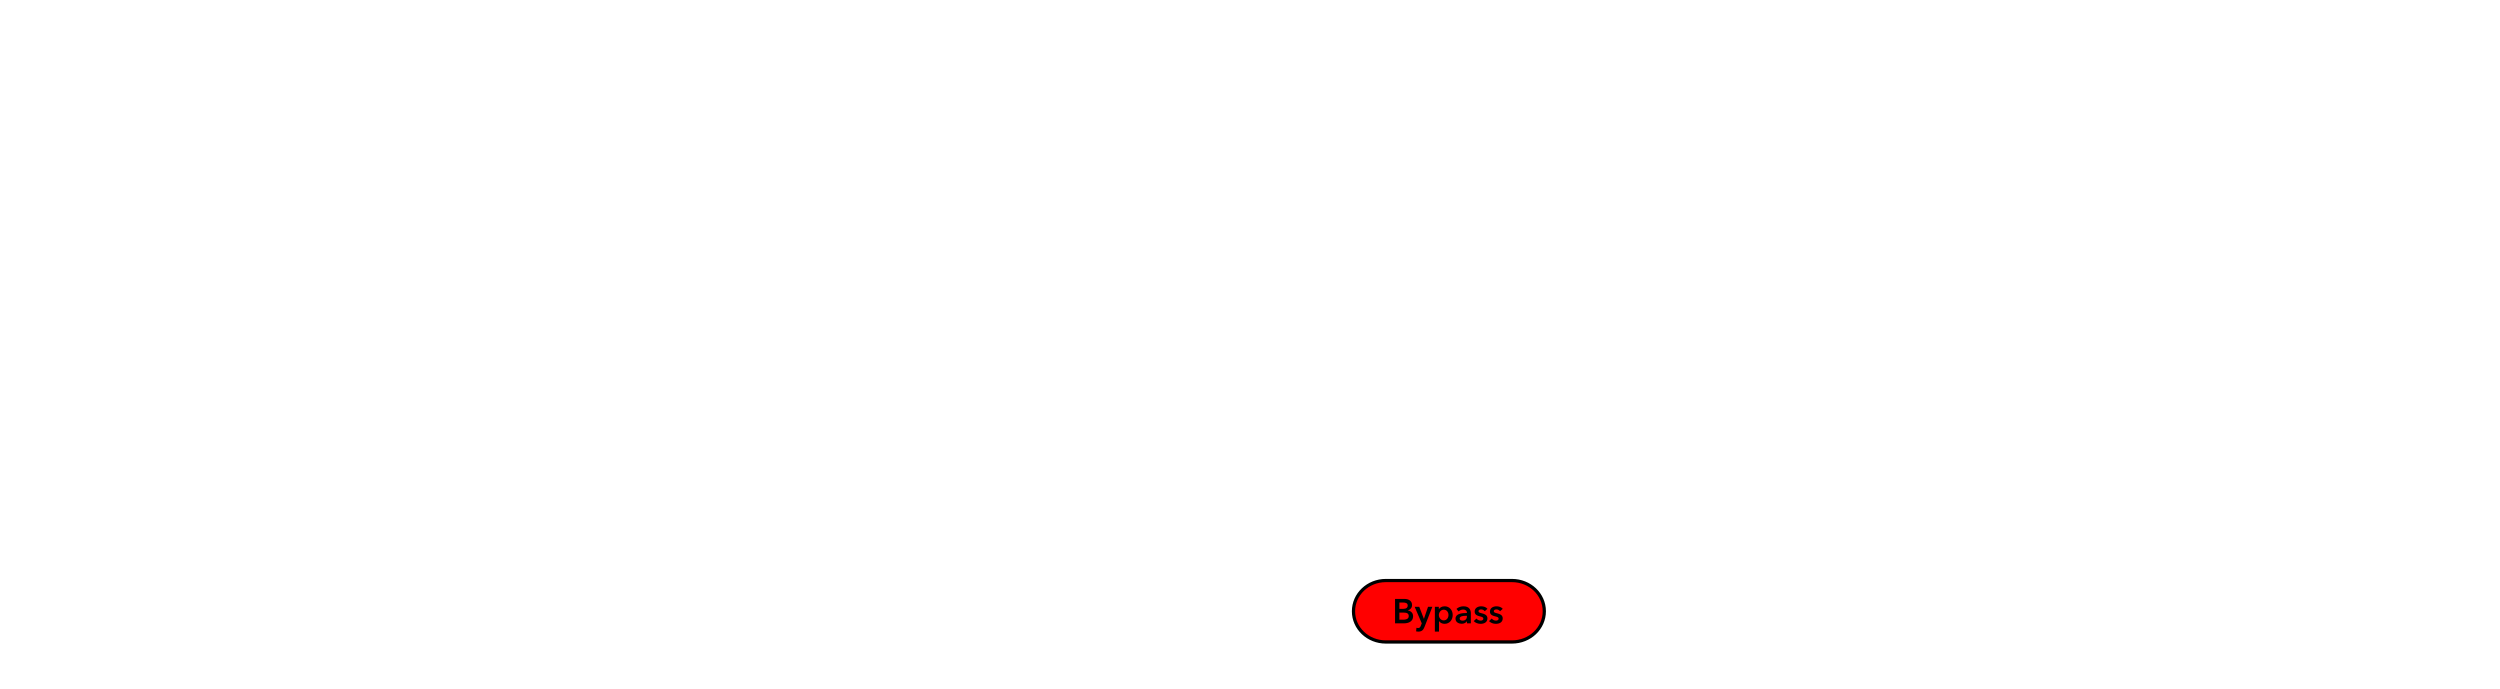
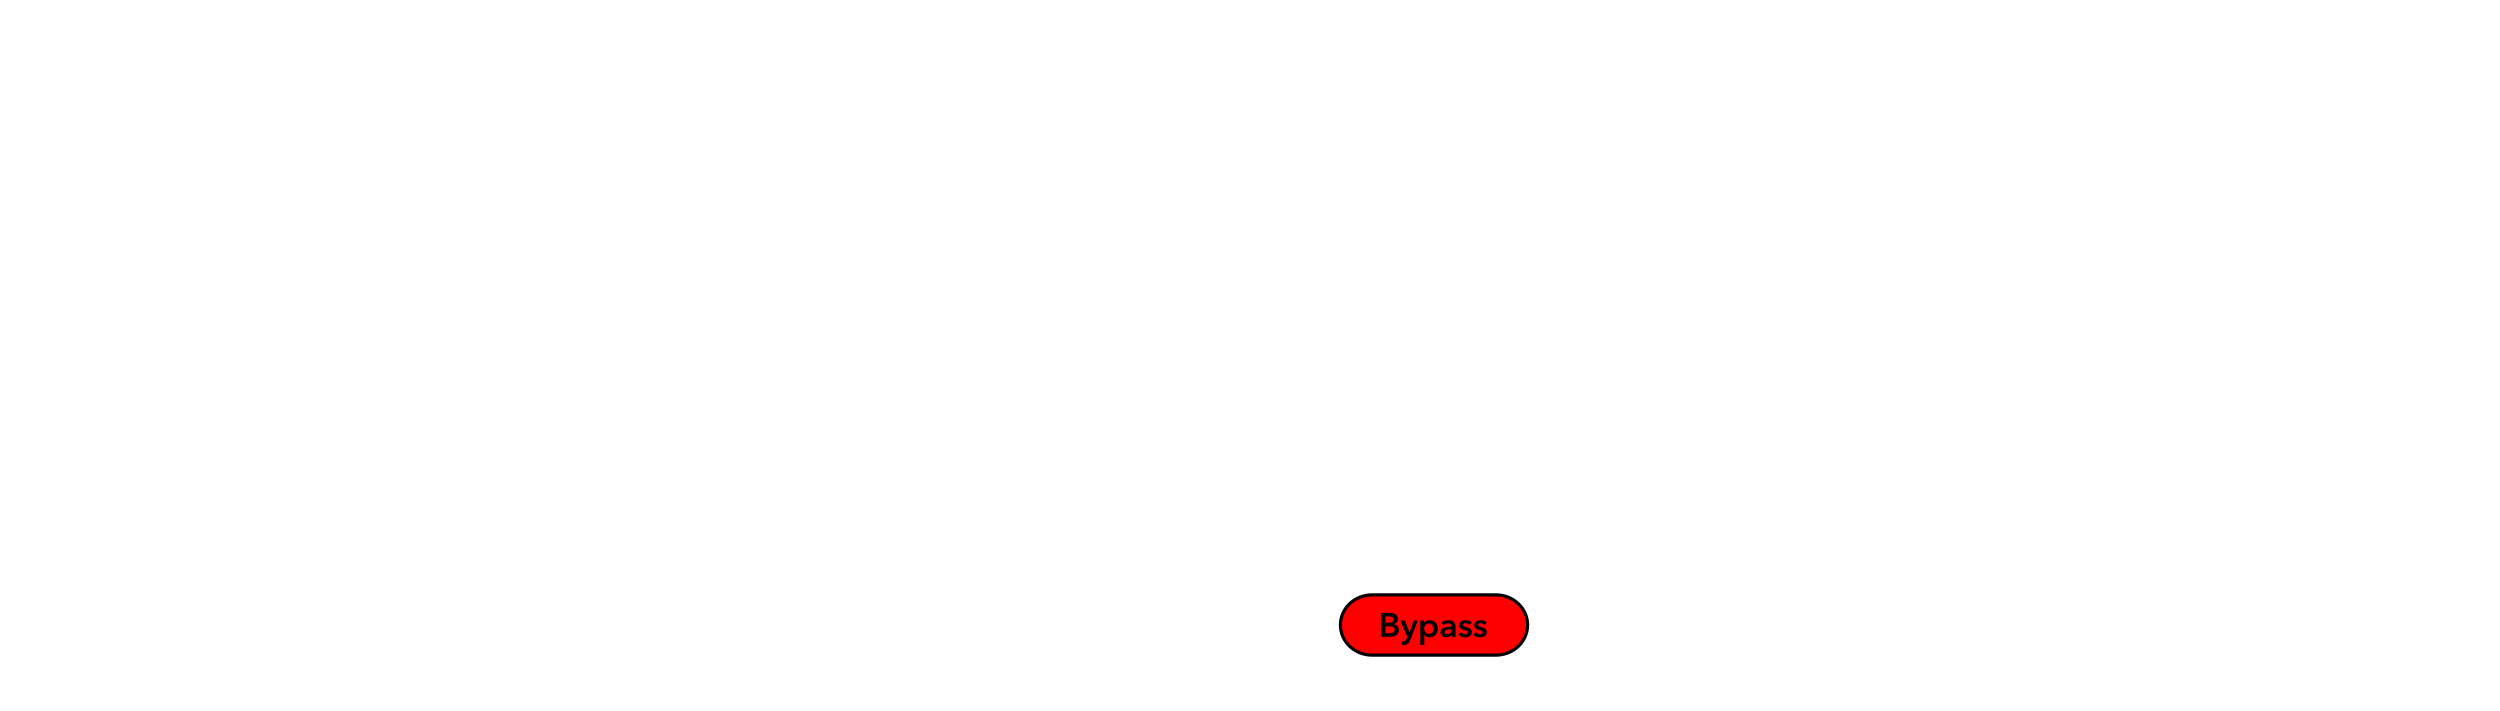
- <svg xmlns="http://www.w3.org/2000/svg" width="773" height="213" id="svg2" version="1.1" style="enable-background:new">
+ <svg xmlns="http://www.w3.org/2000/svg" style="enable-background:new" version="1.1" id="svg2" height="224" width="788">
  <defs id="defs4" />
-   <g id="layer6" style="display:inline">
-     <g transform="translate(-382,291)" id="export-button-bypass-on">
+   <g style="display:inline" id="layer6">
+     <g id="export-button-bypass-on" transform="translate(-378,299)">
      <path d="m 810.5,-111.5 h 39 c 5.54,0 10,4.237 10,9.5 0,5.263 -4.46,9.5 -10,9.5 h -39 c -5.54,0 -10,-4.237 -10,-9.5 0,-5.263 4.46,-9.5 10,-9.5 z" style="color:#000000;clip-rule:nonzero;display:inline;overflow:visible;visibility:visible;isolation:auto;mix-blend-mode:normal;color-interpolation:sRGB;color-interpolation-filters:linearRGB;solid-color:#000000;solid-opacity:1;fill:#ff0000;fill-opacity:1;fill-rule:nonzero;stroke:#000000;stroke-width:1;stroke-linecap:round;stroke-linejoin:round;stroke-miterlimit:4;stroke-dasharray:none;stroke-dashoffset:0;stroke-opacity:1;marker:none;color-rendering:auto;image-rendering:auto;shape-rendering:auto;text-rendering:auto;enable-background:accumulate" id="rect2112" />
      <g style="font-style:normal;font-variant:normal;font-weight:600;font-stretch:normal;font-size:10.667px;line-height:0%;font-family:sans-serif;-inkscape-font-specification:'Avenir Next LT Pro Semi-Bold';text-align:center;letter-spacing:0px;word-spacing:0px;text-anchor:middle;display:inline;fill:#000000;fill-opacity:1;stroke:none;enable-background:new" id="text2116" aria-label="Bypass">
-         <path id="path18002" style="font-style:normal;font-variant:normal;font-weight:600;font-stretch:normal;font-size:10.667px;line-height:1.25;font-family:'Avenir Next LT Pro';-inkscape-font-specification:'Avenir Next LT Pro Semi-Bold';fill:#000000" d="m 813.349,-98.261 h 2.72 c 1.429,0 2.859,-0.555 2.859,-2.197 0,-1.013 -0.683,-1.653 -1.632,-1.781 v -0.021 c 0.779,-0.235 1.312,-0.8 1.312,-1.653 0,-1.376 -1.173,-1.899 -2.315,-1.899 h -2.944 z m 1.344,-6.443 h 1.077 c 1.013,0 1.493,0.267 1.493,0.939 0,0.651 -0.48,1.024 -1.376,1.024 h -1.195 z m 0,3.115 h 1.259 c 1.088,0 1.632,0.277 1.632,1.067 0,0.992 -0.992,1.131 -1.685,1.131 h -1.205 z" />
-         <path id="path18004" style="font-style:normal;font-variant:normal;font-weight:600;font-stretch:normal;font-size:10.667px;line-height:1.25;font-family:'Avenir Next LT Pro';-inkscape-font-specification:'Avenir Next LT Pro Semi-Bold';fill:#000000" d="m 821.61,-98.261 -0.256,0.651 c -0.213,0.533 -0.363,0.8 -0.907,0.8 -0.139,0 -0.309,-0.021 -0.48,-0.075 l -0.107,1.109 c 0.224,0.053 0.448,0.075 0.661,0.075 1.131,0 1.579,-0.533 1.941,-1.461 l 2.421,-6.219 h -1.333 l -1.269,3.723 h -0.021 l -1.429,-3.723 h -1.419 z" />
-         <path id="path18006" style="font-style:normal;font-variant:normal;font-weight:600;font-stretch:normal;font-size:10.667px;line-height:1.25;font-family:'Avenir Next LT Pro';-inkscape-font-specification:'Avenir Next LT Pro Semi-Bold';fill:#000000" d="m 825.66,-103.381 v 7.68 h 1.28 v -3.243 h 0.021 c 0.331,0.512 0.981,0.832 1.696,0.832 1.557,0 2.517,-1.237 2.517,-2.731 0,-1.515 -1.024,-2.688 -2.485,-2.688 -0.939,0 -1.515,0.459 -1.771,0.864 h -0.032 v -0.715 z m 4.213,2.539 c 0,0.8 -0.48,1.664 -1.472,1.664 -0.939,0 -1.504,-0.843 -1.504,-1.643 0,-0.8 0.565,-1.664 1.504,-1.664 0.992,0 1.472,0.843 1.472,1.643 z" />
-         <path id="path18008" style="font-style:normal;font-variant:normal;font-weight:600;font-stretch:normal;font-size:10.667px;line-height:1.25;font-family:'Avenir Next LT Pro';-inkscape-font-specification:'Avenir Next LT Pro Semi-Bold';fill:#000000" d="m 835.588,-98.261 h 1.195 V -101.376 c 0,-1.024 -0.448,-2.155 -2.283,-2.155 -0.779,0 -1.589,0.277 -2.165,0.811 l 0.661,0.779 c 0.331,-0.331 0.853,-0.587 1.397,-0.587 0.64,0 1.173,0.309 1.173,0.939 v 0.128 c -1.6,0 -3.52,0.213 -3.52,1.739 0,1.195 1.099,1.589 1.92,1.589 0.725,0 1.333,-0.331 1.589,-0.779 h 0.032 z m -0.021,-2.155 c 0,0.811 -0.469,1.312 -1.344,1.312 -0.437,0 -0.896,-0.149 -0.896,-0.64 0,-0.757 1.141,-0.853 1.952,-0.853 h 0.288 z" />
-         <path id="path18010" style="font-style:normal;font-variant:normal;font-weight:600;font-stretch:normal;font-size:10.667px;line-height:1.25;font-family:'Avenir Next LT Pro';-inkscape-font-specification:'Avenir Next LT Pro Semi-Bold';fill:#000000" d="m 841.922,-102.752 c -0.416,-0.523 -1.184,-0.779 -1.92,-0.779 -1.013,0 -2.037,0.491 -2.037,1.632 0,0.96 0.757,1.269 1.515,1.451 0.779,0.181 1.173,0.309 1.173,0.736 0,0.459 -0.448,0.608 -0.821,0.608 -0.555,0 -1.035,-0.277 -1.312,-0.64 l -0.843,0.789 c 0.491,0.544 1.312,0.843 2.101,0.843 1.12,0 2.133,-0.459 2.133,-1.707 0,-1.003 -0.896,-1.344 -1.653,-1.525 -0.715,-0.171 -1.109,-0.277 -1.109,-0.672 0,-0.405 0.416,-0.555 0.821,-0.555 0.469,0 0.896,0.256 1.12,0.555 z" />
-         <path id="path18012" style="font-style:normal;font-variant:normal;font-weight:600;font-stretch:normal;font-size:10.667px;line-height:1.25;font-family:'Avenir Next LT Pro';-inkscape-font-specification:'Avenir Next LT Pro Semi-Bold';fill:#000000" d="m 846.651,-102.752 c -0.416,-0.523 -1.184,-0.779 -1.92,-0.779 -1.013,0 -2.037,0.491 -2.037,1.632 0,0.96 0.757,1.269 1.515,1.451 0.779,0.181 1.173,0.309 1.173,0.736 0,0.459 -0.448,0.608 -0.821,0.608 -0.555,0 -1.035,-0.277 -1.312,-0.64 l -0.843,0.789 c 0.491,0.544 1.312,0.843 2.101,0.843 1.12,0 2.133,-0.459 2.133,-1.707 0,-1.003 -0.896,-1.344 -1.653,-1.525 -0.715,-0.171 -1.109,-0.277 -1.109,-0.672 0,-0.405 0.416,-0.555 0.821,-0.555 0.469,0 0.896,0.256 1.12,0.555 z" />
+         <path id="path17280" style="font-style:normal;font-variant:normal;font-weight:600;font-stretch:normal;font-size:10.667px;line-height:1.25;font-family:'Avenir Next LT Pro';-inkscape-font-specification:'Avenir Next LT Pro Semi-Bold';fill:#000000" d="m 813.349,-98.261 h 2.72 c 1.429,0 2.859,-0.555 2.859,-2.197 0,-1.013 -0.683,-1.653 -1.632,-1.781 v -0.021 c 0.779,-0.235 1.312,-0.8 1.312,-1.653 0,-1.376 -1.173,-1.899 -2.315,-1.899 h -2.944 z m 1.344,-6.443 h 1.077 c 1.013,0 1.493,0.267 1.493,0.939 0,0.651 -0.48,1.024 -1.376,1.024 h -1.195 z m 0,3.115 h 1.259 c 1.088,0 1.632,0.277 1.632,1.067 0,0.992 -0.992,1.131 -1.685,1.131 h -1.205 z" />
+         <path id="path17282" style="font-style:normal;font-variant:normal;font-weight:600;font-stretch:normal;font-size:10.667px;line-height:1.25;font-family:'Avenir Next LT Pro';-inkscape-font-specification:'Avenir Next LT Pro Semi-Bold';fill:#000000" d="m 821.61,-98.261 -0.256,0.651 c -0.213,0.533 -0.363,0.8 -0.907,0.8 -0.139,0 -0.309,-0.021 -0.48,-0.075 l -0.107,1.109 c 0.224,0.053 0.448,0.075 0.661,0.075 1.131,0 1.579,-0.533 1.941,-1.461 l 2.421,-6.219 h -1.333 l -1.269,3.723 h -0.021 l -1.429,-3.723 h -1.419 z" />
+         <path id="path17284" style="font-style:normal;font-variant:normal;font-weight:600;font-stretch:normal;font-size:10.667px;line-height:1.25;font-family:'Avenir Next LT Pro';-inkscape-font-specification:'Avenir Next LT Pro Semi-Bold';fill:#000000" d="m 825.66,-103.381 v 7.68 h 1.28 v -3.243 h 0.021 c 0.331,0.512 0.981,0.832 1.696,0.832 1.557,0 2.517,-1.237 2.517,-2.731 0,-1.515 -1.024,-2.688 -2.485,-2.688 -0.939,0 -1.515,0.459 -1.771,0.864 h -0.032 v -0.715 z m 4.213,2.539 c 0,0.8 -0.48,1.664 -1.472,1.664 -0.939,0 -1.504,-0.843 -1.504,-1.643 0,-0.8 0.565,-1.664 1.504,-1.664 0.992,0 1.472,0.843 1.472,1.643 z" />
+         <path id="path17286" style="font-style:normal;font-variant:normal;font-weight:600;font-stretch:normal;font-size:10.667px;line-height:1.25;font-family:'Avenir Next LT Pro';-inkscape-font-specification:'Avenir Next LT Pro Semi-Bold';fill:#000000" d="m 835.588,-98.261 h 1.195 V -101.376 c 0,-1.024 -0.448,-2.155 -2.283,-2.155 -0.779,0 -1.589,0.277 -2.165,0.811 l 0.661,0.779 c 0.331,-0.331 0.853,-0.587 1.397,-0.587 0.64,0 1.173,0.309 1.173,0.939 v 0.128 c -1.6,0 -3.52,0.213 -3.52,1.739 0,1.195 1.099,1.589 1.92,1.589 0.725,0 1.333,-0.331 1.589,-0.779 h 0.032 z m -0.021,-2.155 c 0,0.811 -0.469,1.312 -1.344,1.312 -0.437,0 -0.896,-0.149 -0.896,-0.64 0,-0.757 1.141,-0.853 1.952,-0.853 h 0.288 z" />
+         <path id="path17288" style="font-style:normal;font-variant:normal;font-weight:600;font-stretch:normal;font-size:10.667px;line-height:1.25;font-family:'Avenir Next LT Pro';-inkscape-font-specification:'Avenir Next LT Pro Semi-Bold';fill:#000000" d="m 841.922,-102.752 c -0.416,-0.523 -1.184,-0.779 -1.92,-0.779 -1.013,0 -2.037,0.491 -2.037,1.632 0,0.96 0.757,1.269 1.515,1.451 0.779,0.181 1.173,0.309 1.173,0.736 0,0.459 -0.448,0.608 -0.821,0.608 -0.555,0 -1.035,-0.277 -1.312,-0.64 l -0.843,0.789 c 0.491,0.544 1.312,0.843 2.101,0.843 1.12,0 2.133,-0.459 2.133,-1.707 0,-1.003 -0.896,-1.344 -1.653,-1.525 -0.715,-0.171 -1.109,-0.277 -1.109,-0.672 0,-0.405 0.416,-0.555 0.821,-0.555 0.469,0 0.896,0.256 1.12,0.555 z" />
+         <path id="path17290" style="font-style:normal;font-variant:normal;font-weight:600;font-stretch:normal;font-size:10.667px;line-height:1.25;font-family:'Avenir Next LT Pro';-inkscape-font-specification:'Avenir Next LT Pro Semi-Bold';fill:#000000" d="m 846.651,-102.752 c -0.416,-0.523 -1.184,-0.779 -1.92,-0.779 -1.013,0 -2.037,0.491 -2.037,1.632 0,0.96 0.757,1.269 1.515,1.451 0.779,0.181 1.173,0.309 1.173,0.736 0,0.459 -0.448,0.608 -0.821,0.608 -0.555,0 -1.035,-0.277 -1.312,-0.64 l -0.843,0.789 c 0.491,0.544 1.312,0.843 2.101,0.843 1.12,0 2.133,-0.459 2.133,-1.707 0,-1.003 -0.896,-1.344 -1.653,-1.525 -0.715,-0.171 -1.109,-0.277 -1.109,-0.672 0,-0.405 0.416,-0.555 0.821,-0.555 0.469,0 0.896,0.256 1.12,0.555 z" />
      </g>
    </g>
  </g>
</svg>
